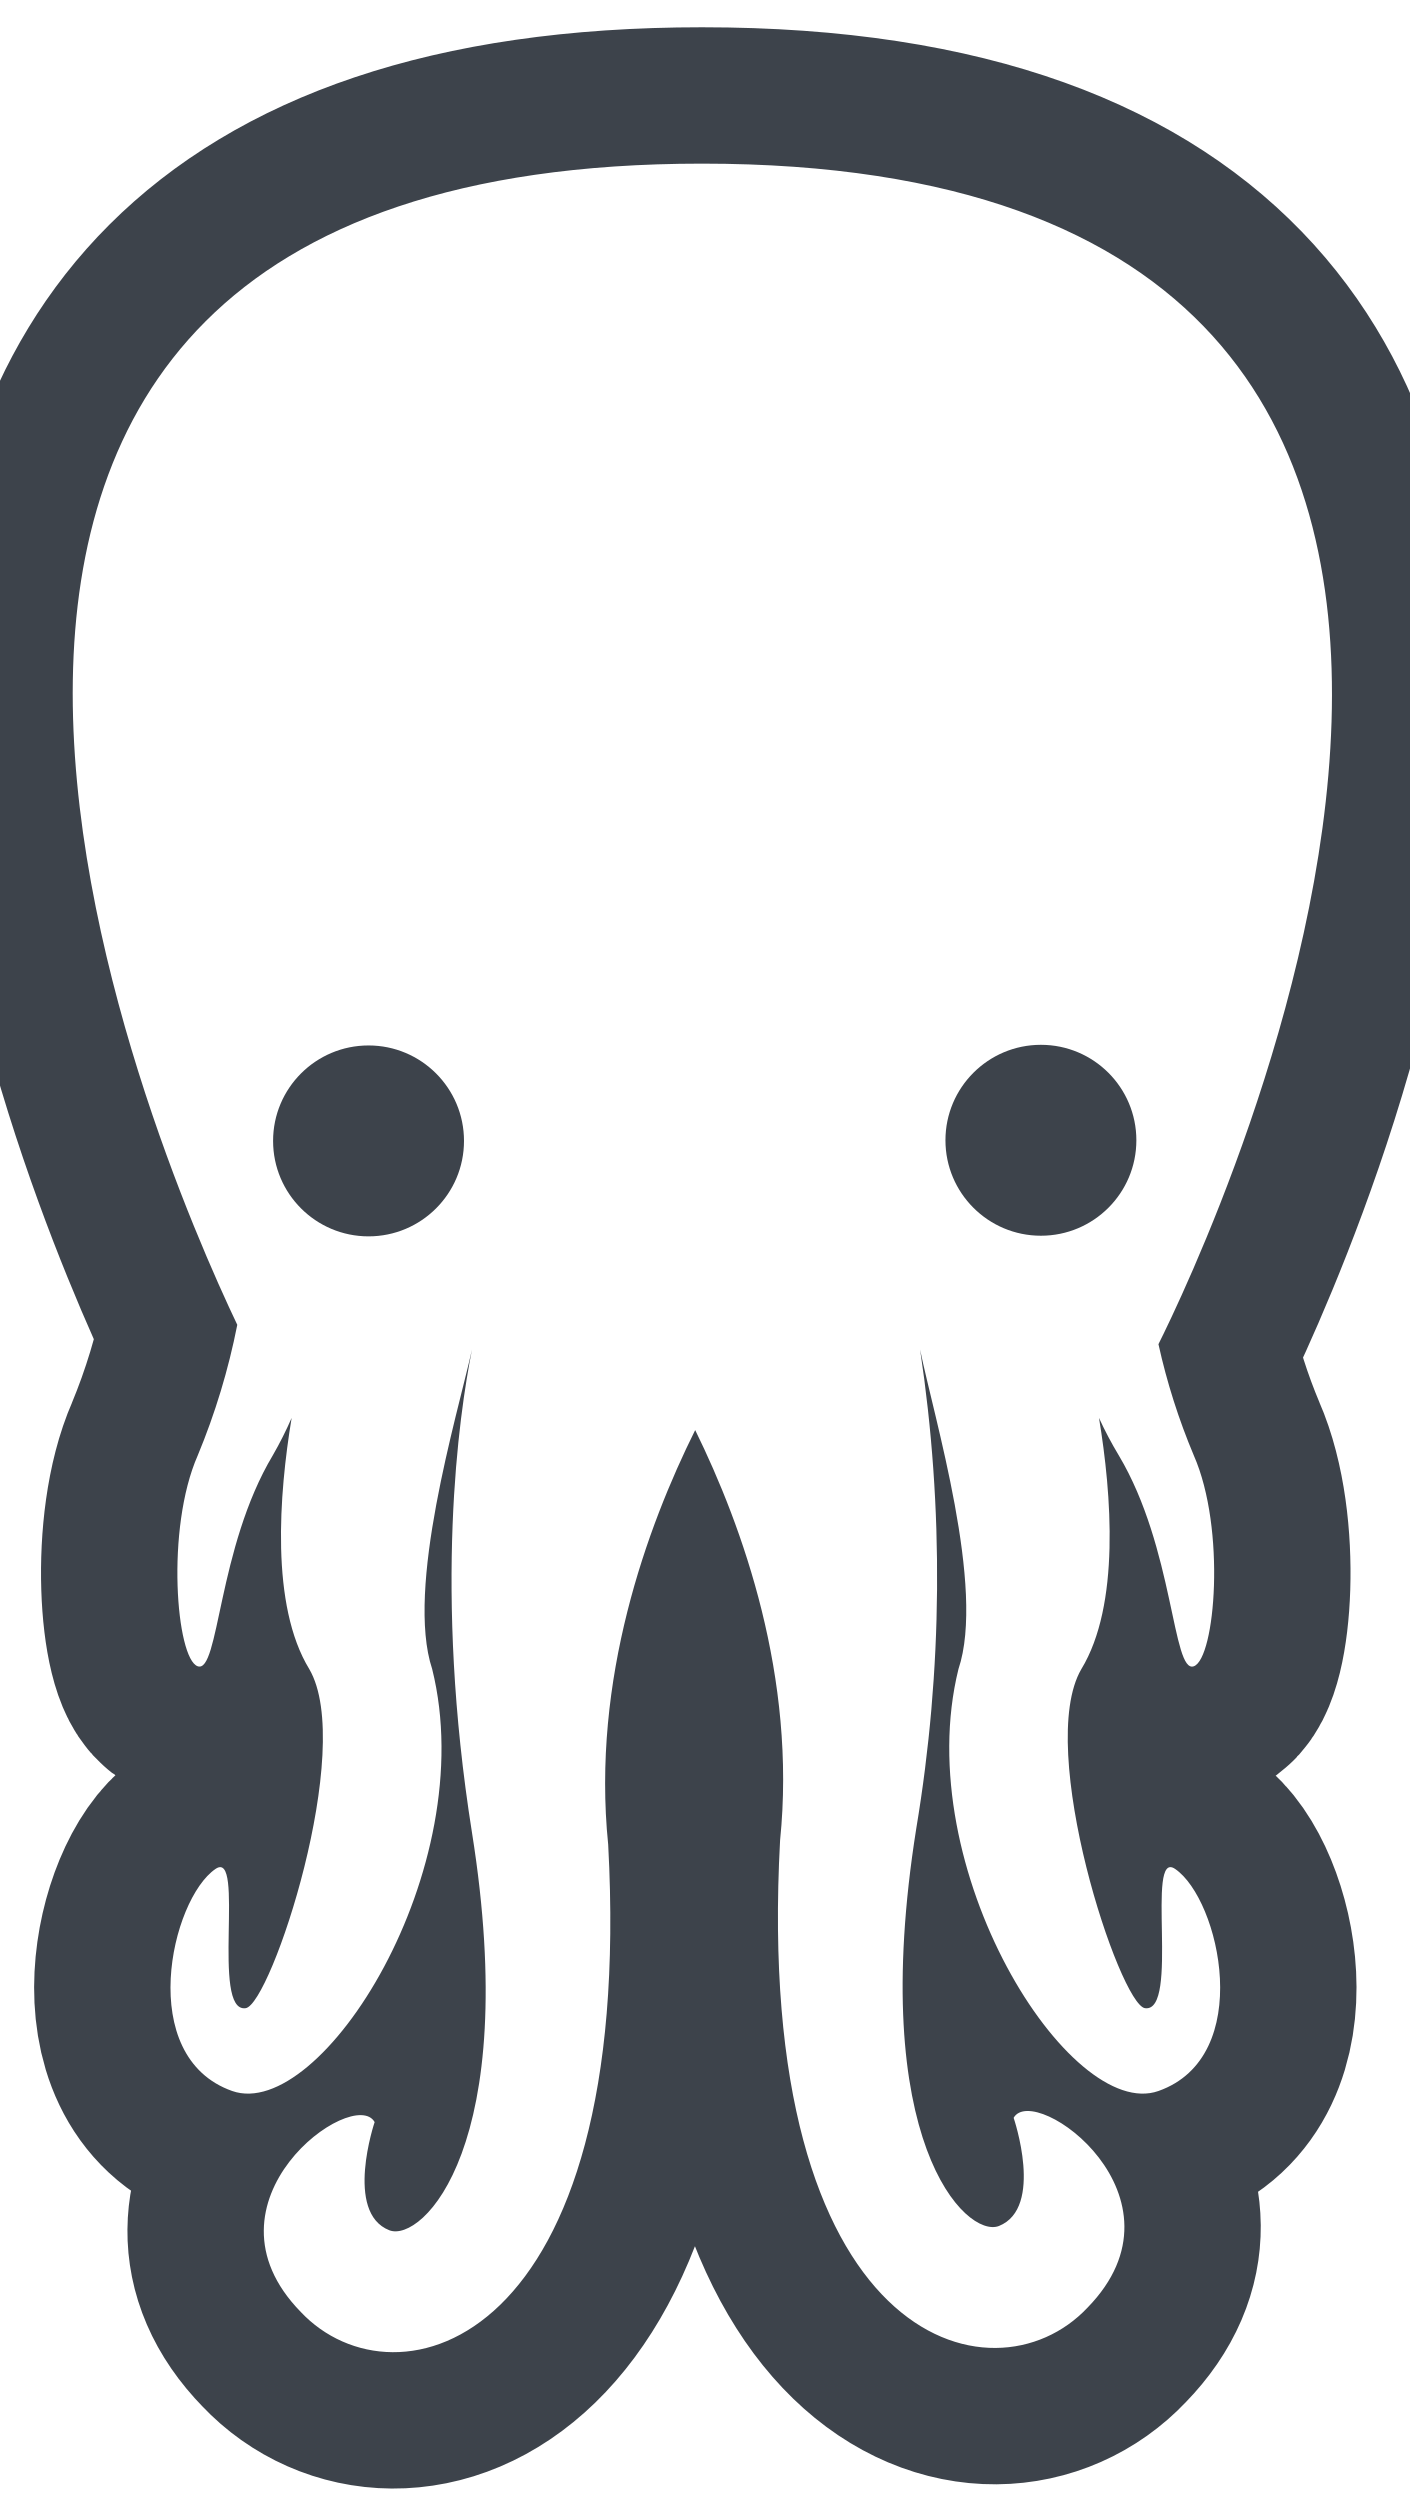
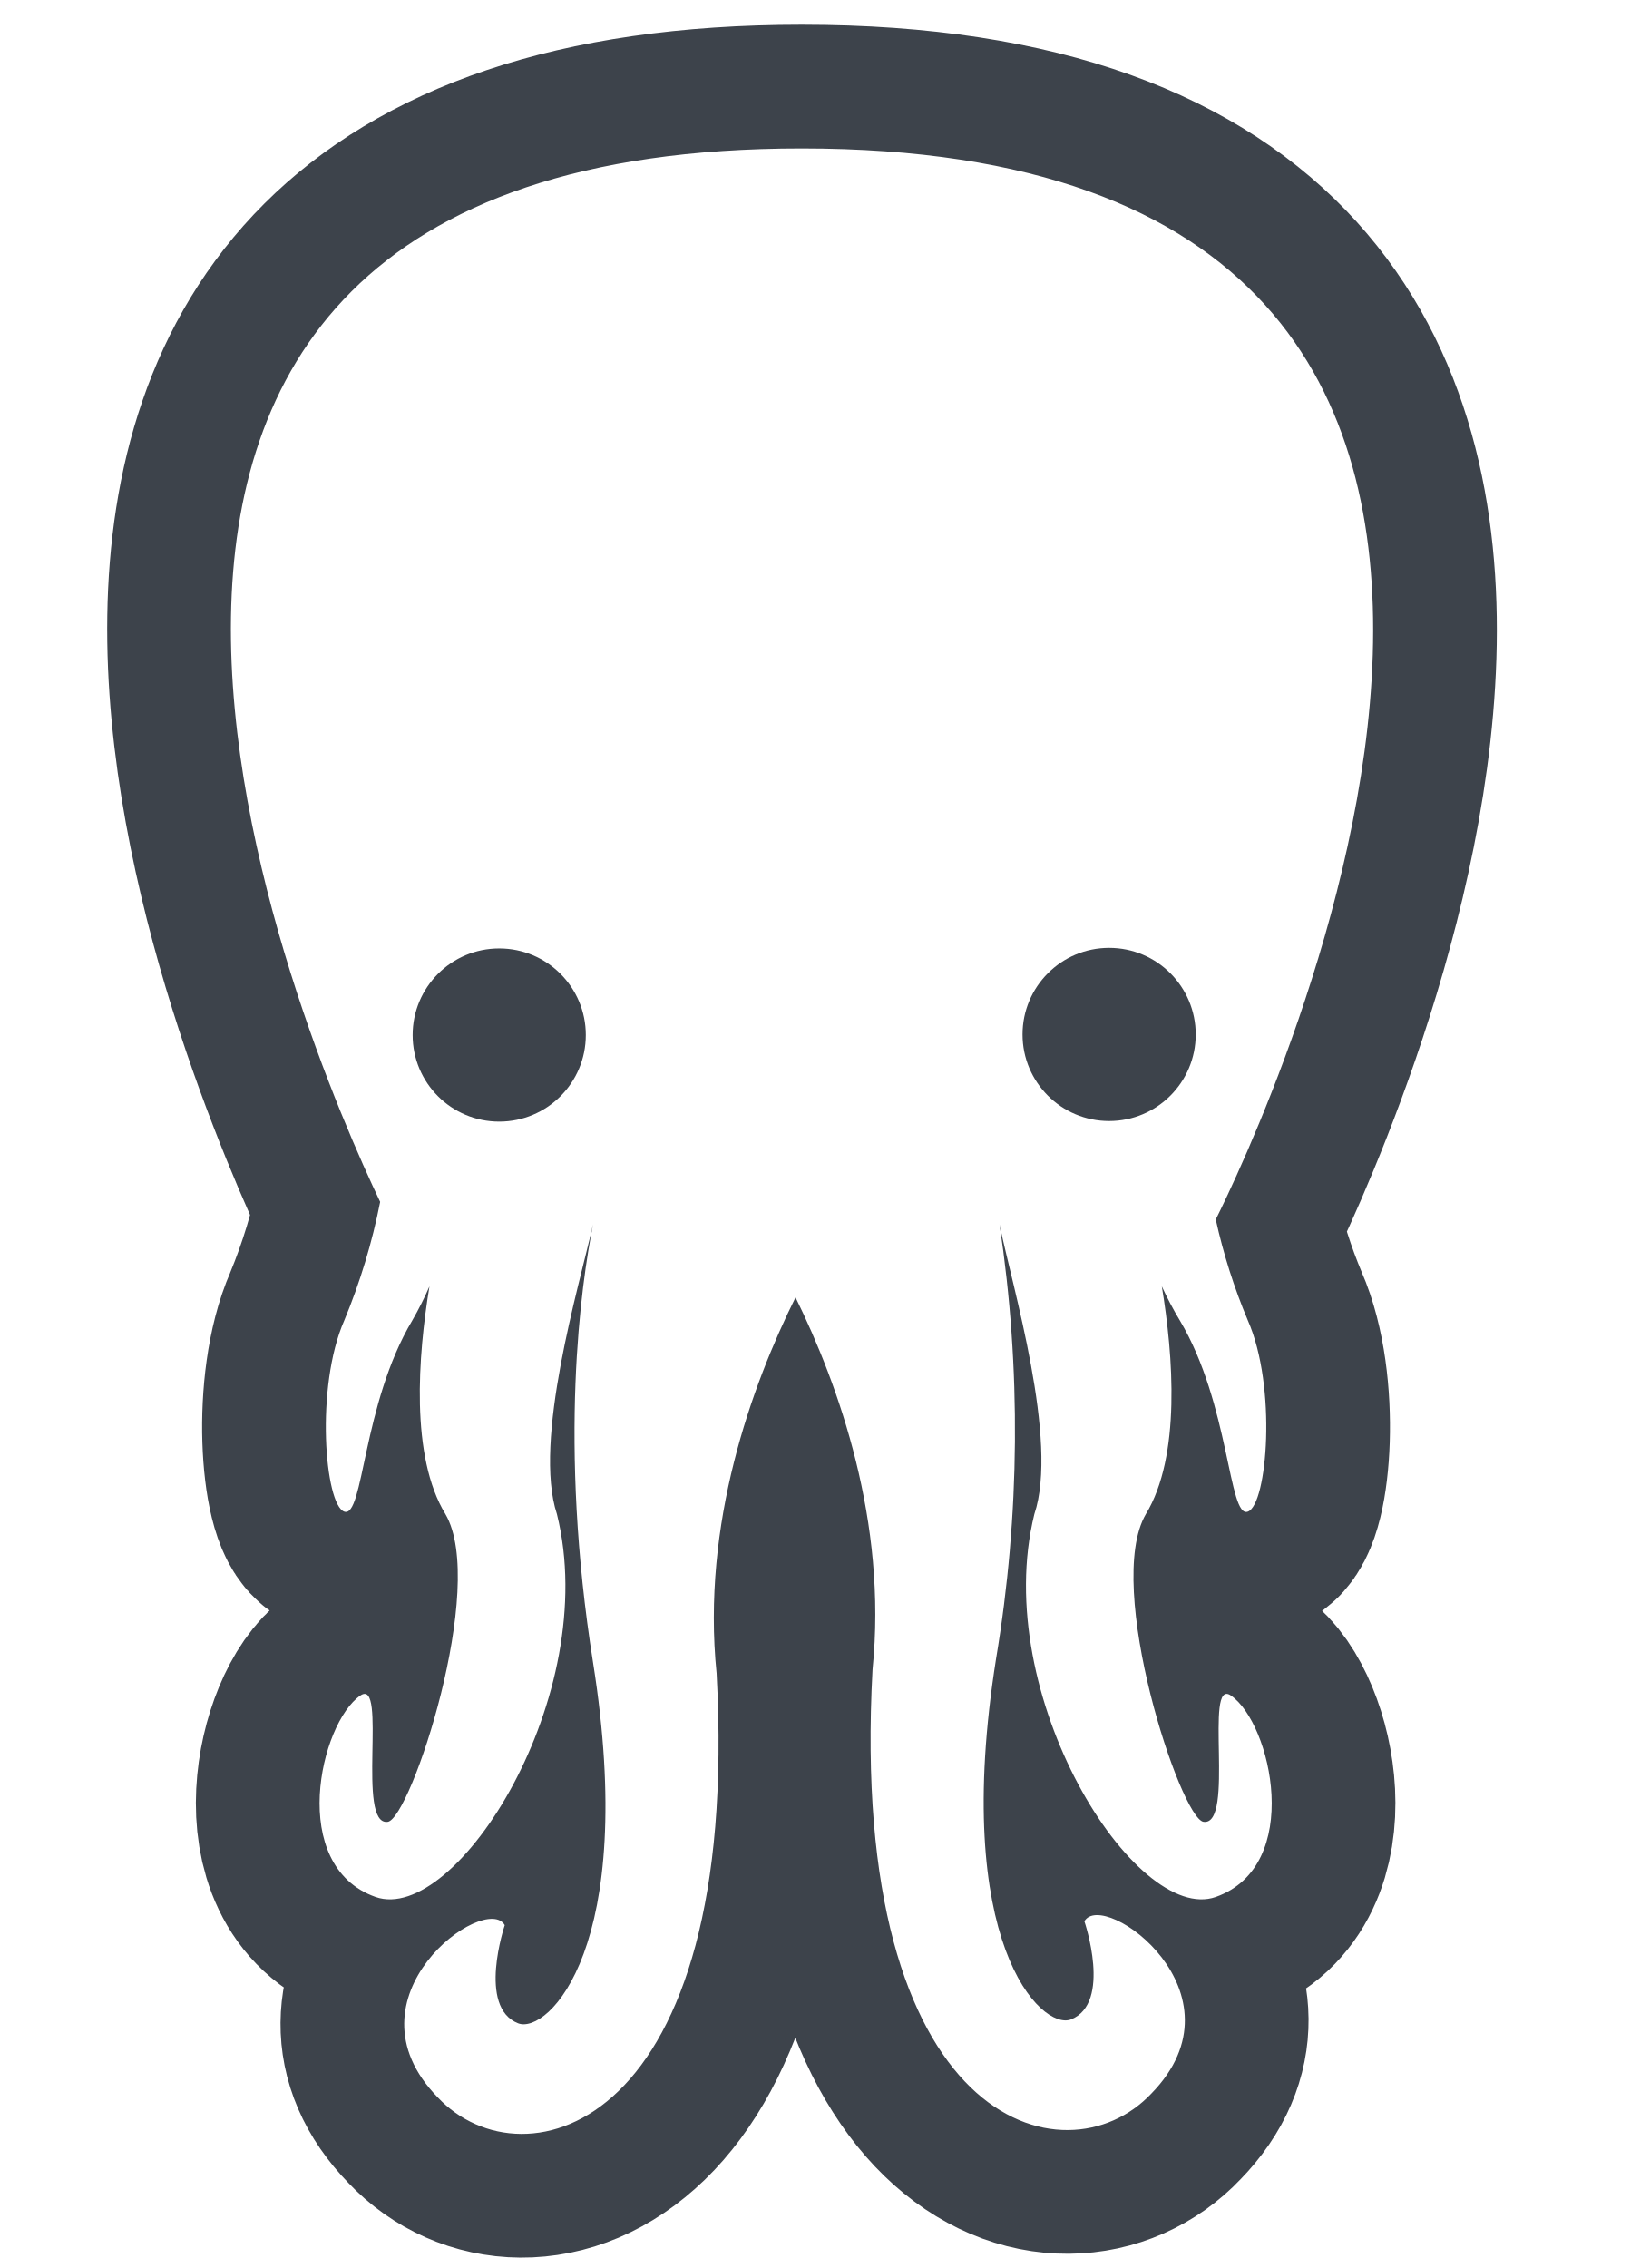
- <svg xmlns="http://www.w3.org/2000/svg" viewBox="0 -10 155 275">
+ <svg xmlns="http://www.w3.org/2000/svg" viewBox="-20 -10 200 275">
  <clipPath id="a" transform="translate(-10 -10)">
    <circle cx="50.54" cy="125.5" r="10.5" />
  </clipPath>
  <clipPath id="b" transform="translate(-10 -10)">
    <circle cx="124.5" cy="125.43" r="10.5" />
  </clipPath>
  <clipPath id="c" transform="translate(-10 -10)">
    <path clip-rule="evenodd" d="m40 160.1c-6.08 10.18-5.89 24-8.25 23.19s-3.55-15.12 0-23.19a75.47 75.47 0 0 0 4.35-14.37c-8.92-18.73-56.36-127.73 51.12-127.73 113 0 54.93 120.43 50.21 129.86a71.07 71.07 0 0 0 3.89 12.24c3.55 8.07 2.36 22.34 0 23.19s-2.17-13-8.25-23.19a41 41 0 0 1 -2.18-4.13c1.39 8.41 2.34 20.59-1.94 27.63-5.1 8.73 4.23 36.92 7 37.3 3.86.53 0-17.58 3.31-15.32 4.92 3.35 8.84 20.66-1.83 24.43-9.72 3.44-27.43-24.43-22-46.41 3-8.91-2.69-27.64-4.22-35.15a168.07 168.07 0 0 1 -.42 52.68c-5.47 34.44 5.5 45.12 9.09 43.73 5-2 1.62-11.9 1.62-11.9 2.28-4 20 8.71 8.12 20.89-10.42 11.06-36.82 4-33.81-51.42 1.82-17.91-4.1-34.46-9.34-45.12-5.29 10.64-11.42 27.42-9.57 45.59 3 55.39-23.39 62.48-33.81 51.42-11.9-12.18 5.84-24.94 8.12-20.89 0 0-3.36 9.95 1.62 11.9 3.59 1.39 14.57-9.29 9.09-43.73-4.24-26.7-1.45-45.87 0-53.15-1.69 7.51-7.33 26.25-4.38 35.15 5.47 22-12.24 49.85-22 46.41-10.67-3.77-6.75-21.08-1.83-24.43 3.31-2.25-.55 15.86 3.31 15.32 2.77-.38 12.1-28.57 7-37.3-4.28-7-3.33-19.22-1.94-27.63a41 41 0 0 1 -2.08 4.13zm-40-160.1h174.5v276.73h-174.5z" />
  </clipPath>
  <g clip-path="url(#a)">
    <path d="m25.04 100h31v31h-31z" fill="#3d434b" />
  </g>
  <g clip-path="url(#b)">
    <path d="m99 99.93h31v31h-31z" fill="#3d434b" />
  </g>
  <g clip-path="url(#c)">
    <path d="m30 150.1c-6.08 10.18-5.89 24-8.25 23.19s-3.55-15.12 0-23.19a75.47 75.47 0 0 0 4.35-14.37c-8.92-18.73-56.36-127.73 51.12-127.73 113 0 54.93 120.43 50.21 129.86a71.07 71.07 0 0 0 3.89 12.24c3.55 8.07 2.36 22.34 0 23.19s-2.17-13-8.25-23.19a41 41 0 0 1 -2.18-4.13c1.39 8.41 2.34 20.59-1.94 27.63-5.1 8.73 4.23 36.92 7 37.3 3.86.53 0-17.58 3.31-15.32 4.92 3.35 8.84 20.66-1.83 24.43-9.72 3.44-27.43-24.43-22-46.41 3-8.91-2.69-27.64-4.22-35.15a168.06 168.06 0 0 1 -.42 52.68c-5.47 34.44 5.5 45.12 9.09 43.73 5-2 1.62-11.9 1.62-11.9 2.28-4 20 8.71 8.12 20.89-10.42 11.06-36.82 4-33.81-51.42 1.82-17.91-4.1-34.46-9.34-45.12-5.29 10.64-11.42 27.42-9.57 45.59 3 55.39-23.39 62.48-33.81 51.42-11.9-12.18 5.84-24.94 8.12-20.89 0 0-3.36 9.95 1.62 11.9 3.59 1.39 14.57-9.29 9.09-43.73-4.24-26.69-1.45-45.87 0-53.15-1.69 7.51-7.33 26.25-4.38 35.15 5.47 22-12.24 49.85-22 46.41-10.67-3.77-6.75-21.08-1.83-24.43 3.31-2.25-.55 15.86 3.31 15.32 2.77-.38 12.1-28.57 7-37.3-4.28-7-3.33-19.22-1.94-27.63a41 41 0 0 1 -2.08 4.13z" fill="none" stroke="#3d434b" stroke-miterlimit="10" stroke-width="30" />
  </g>
</svg>
